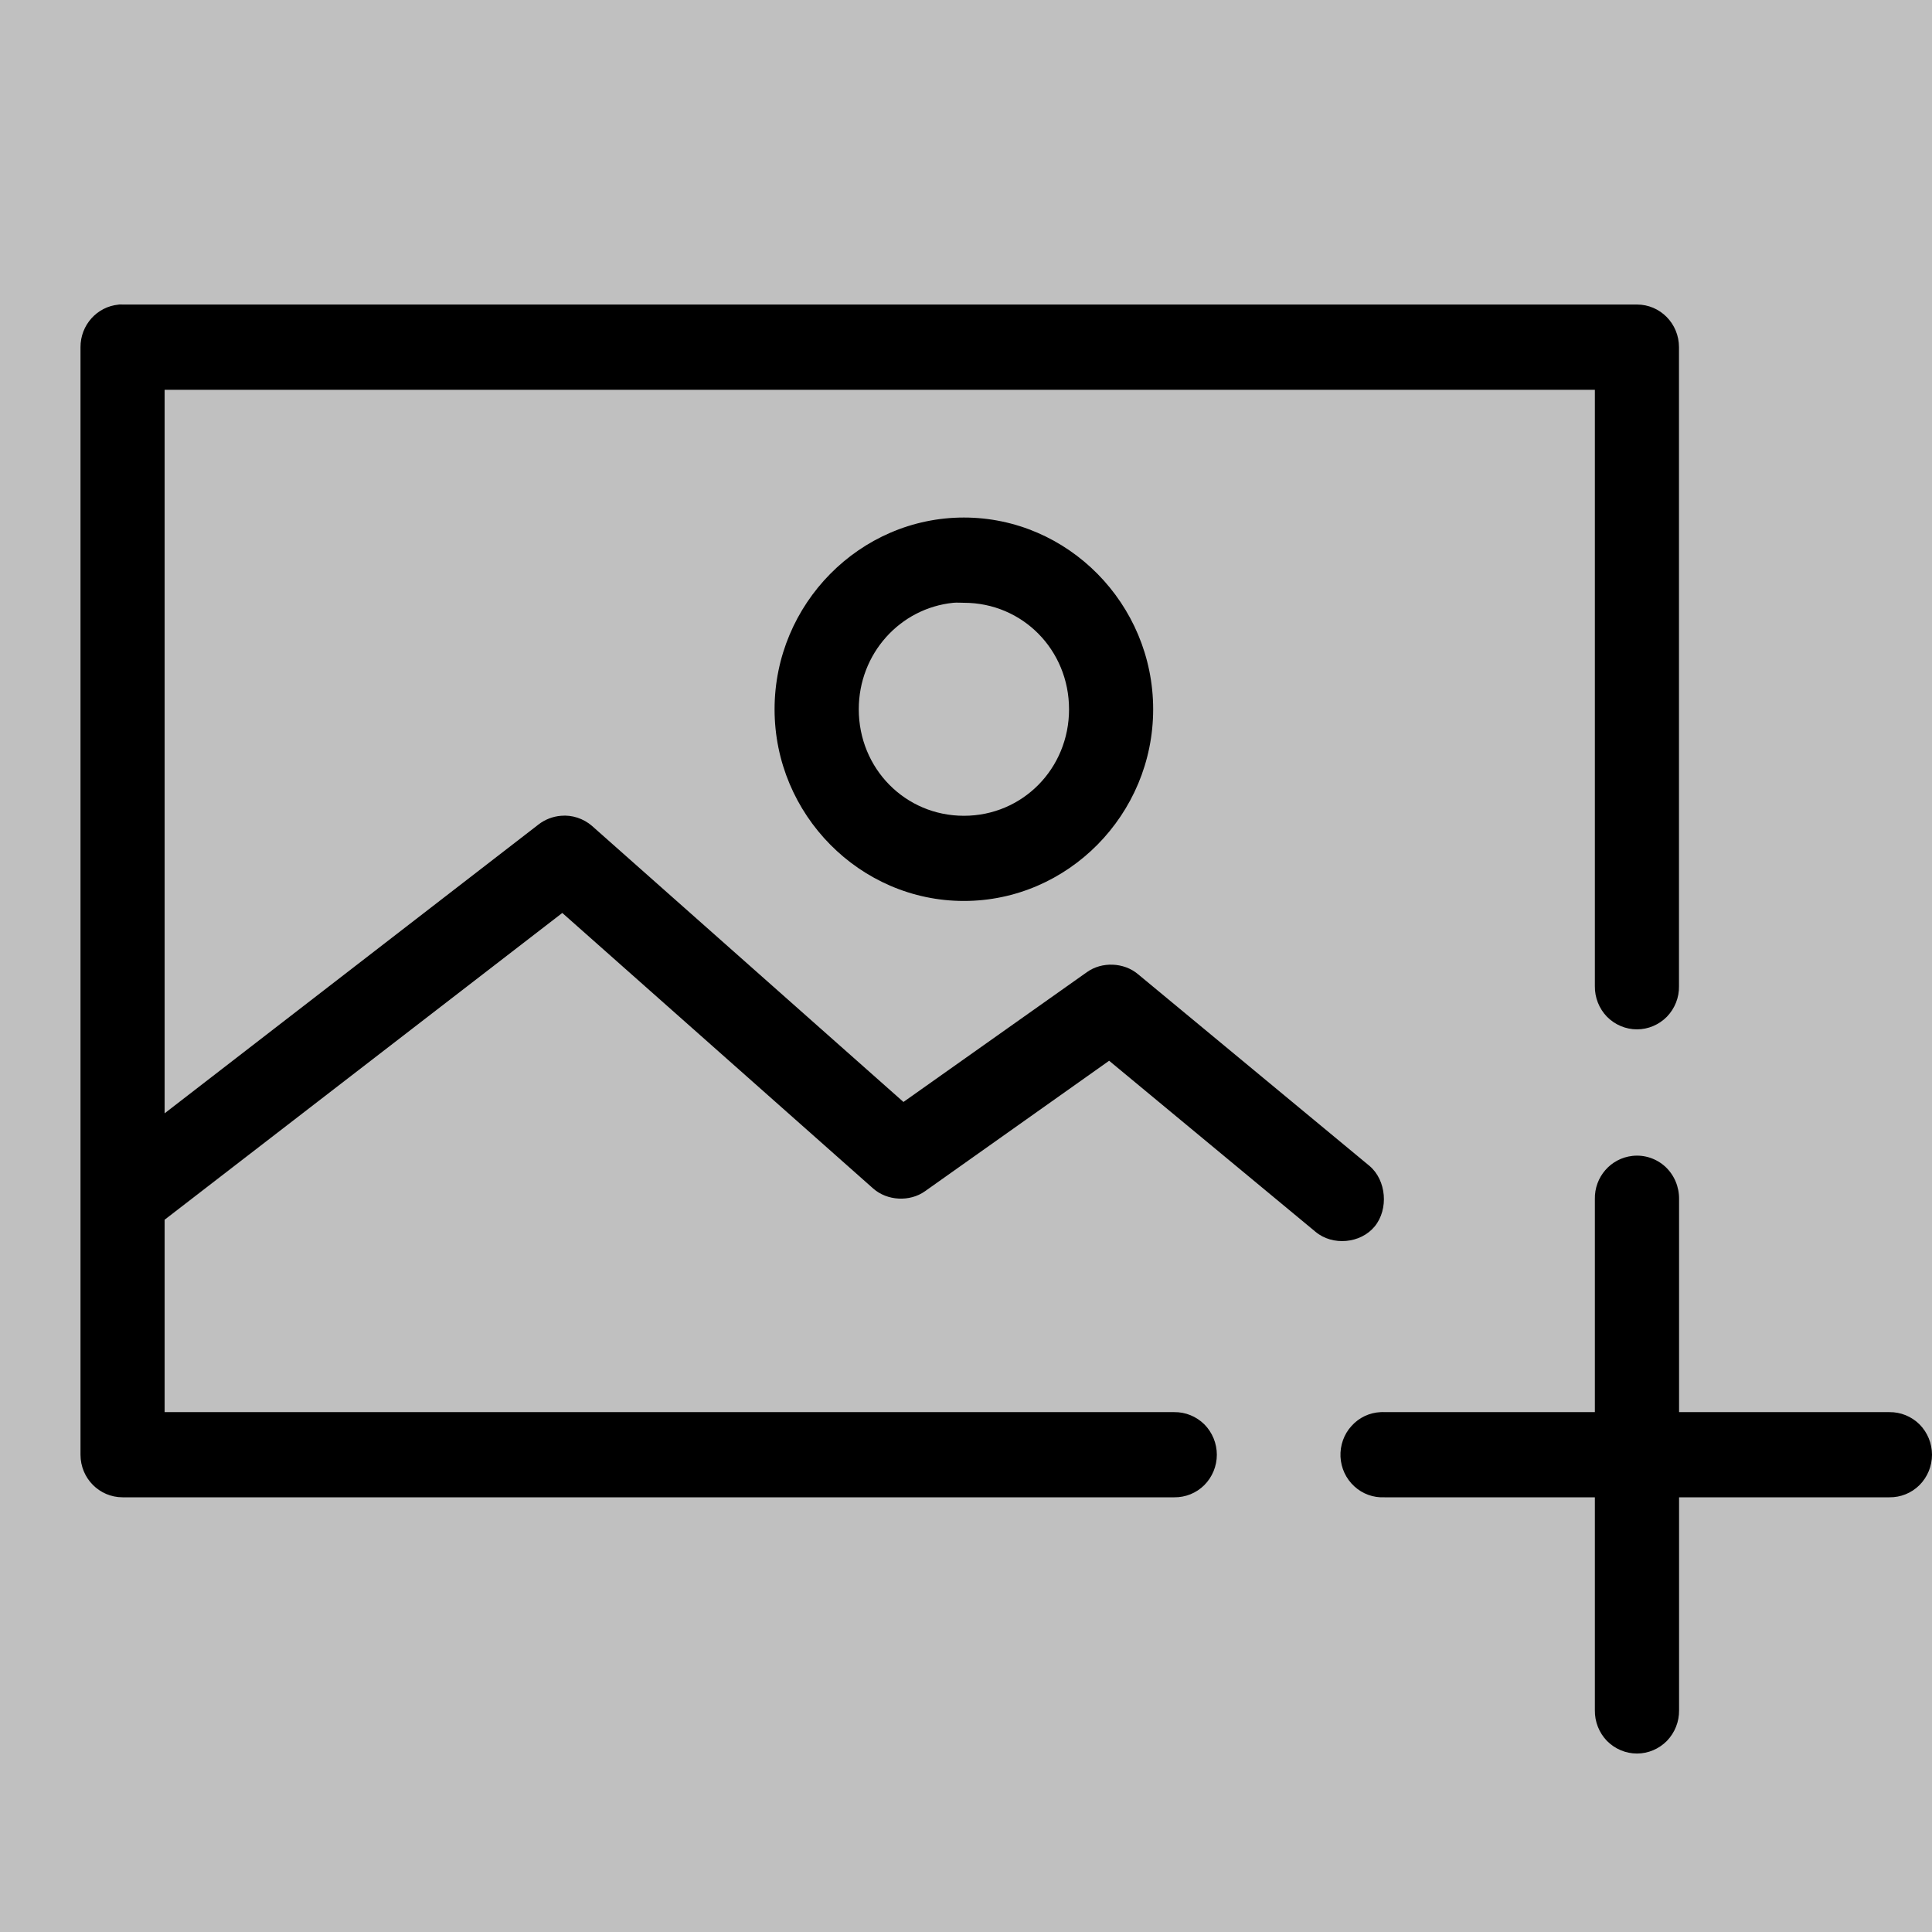
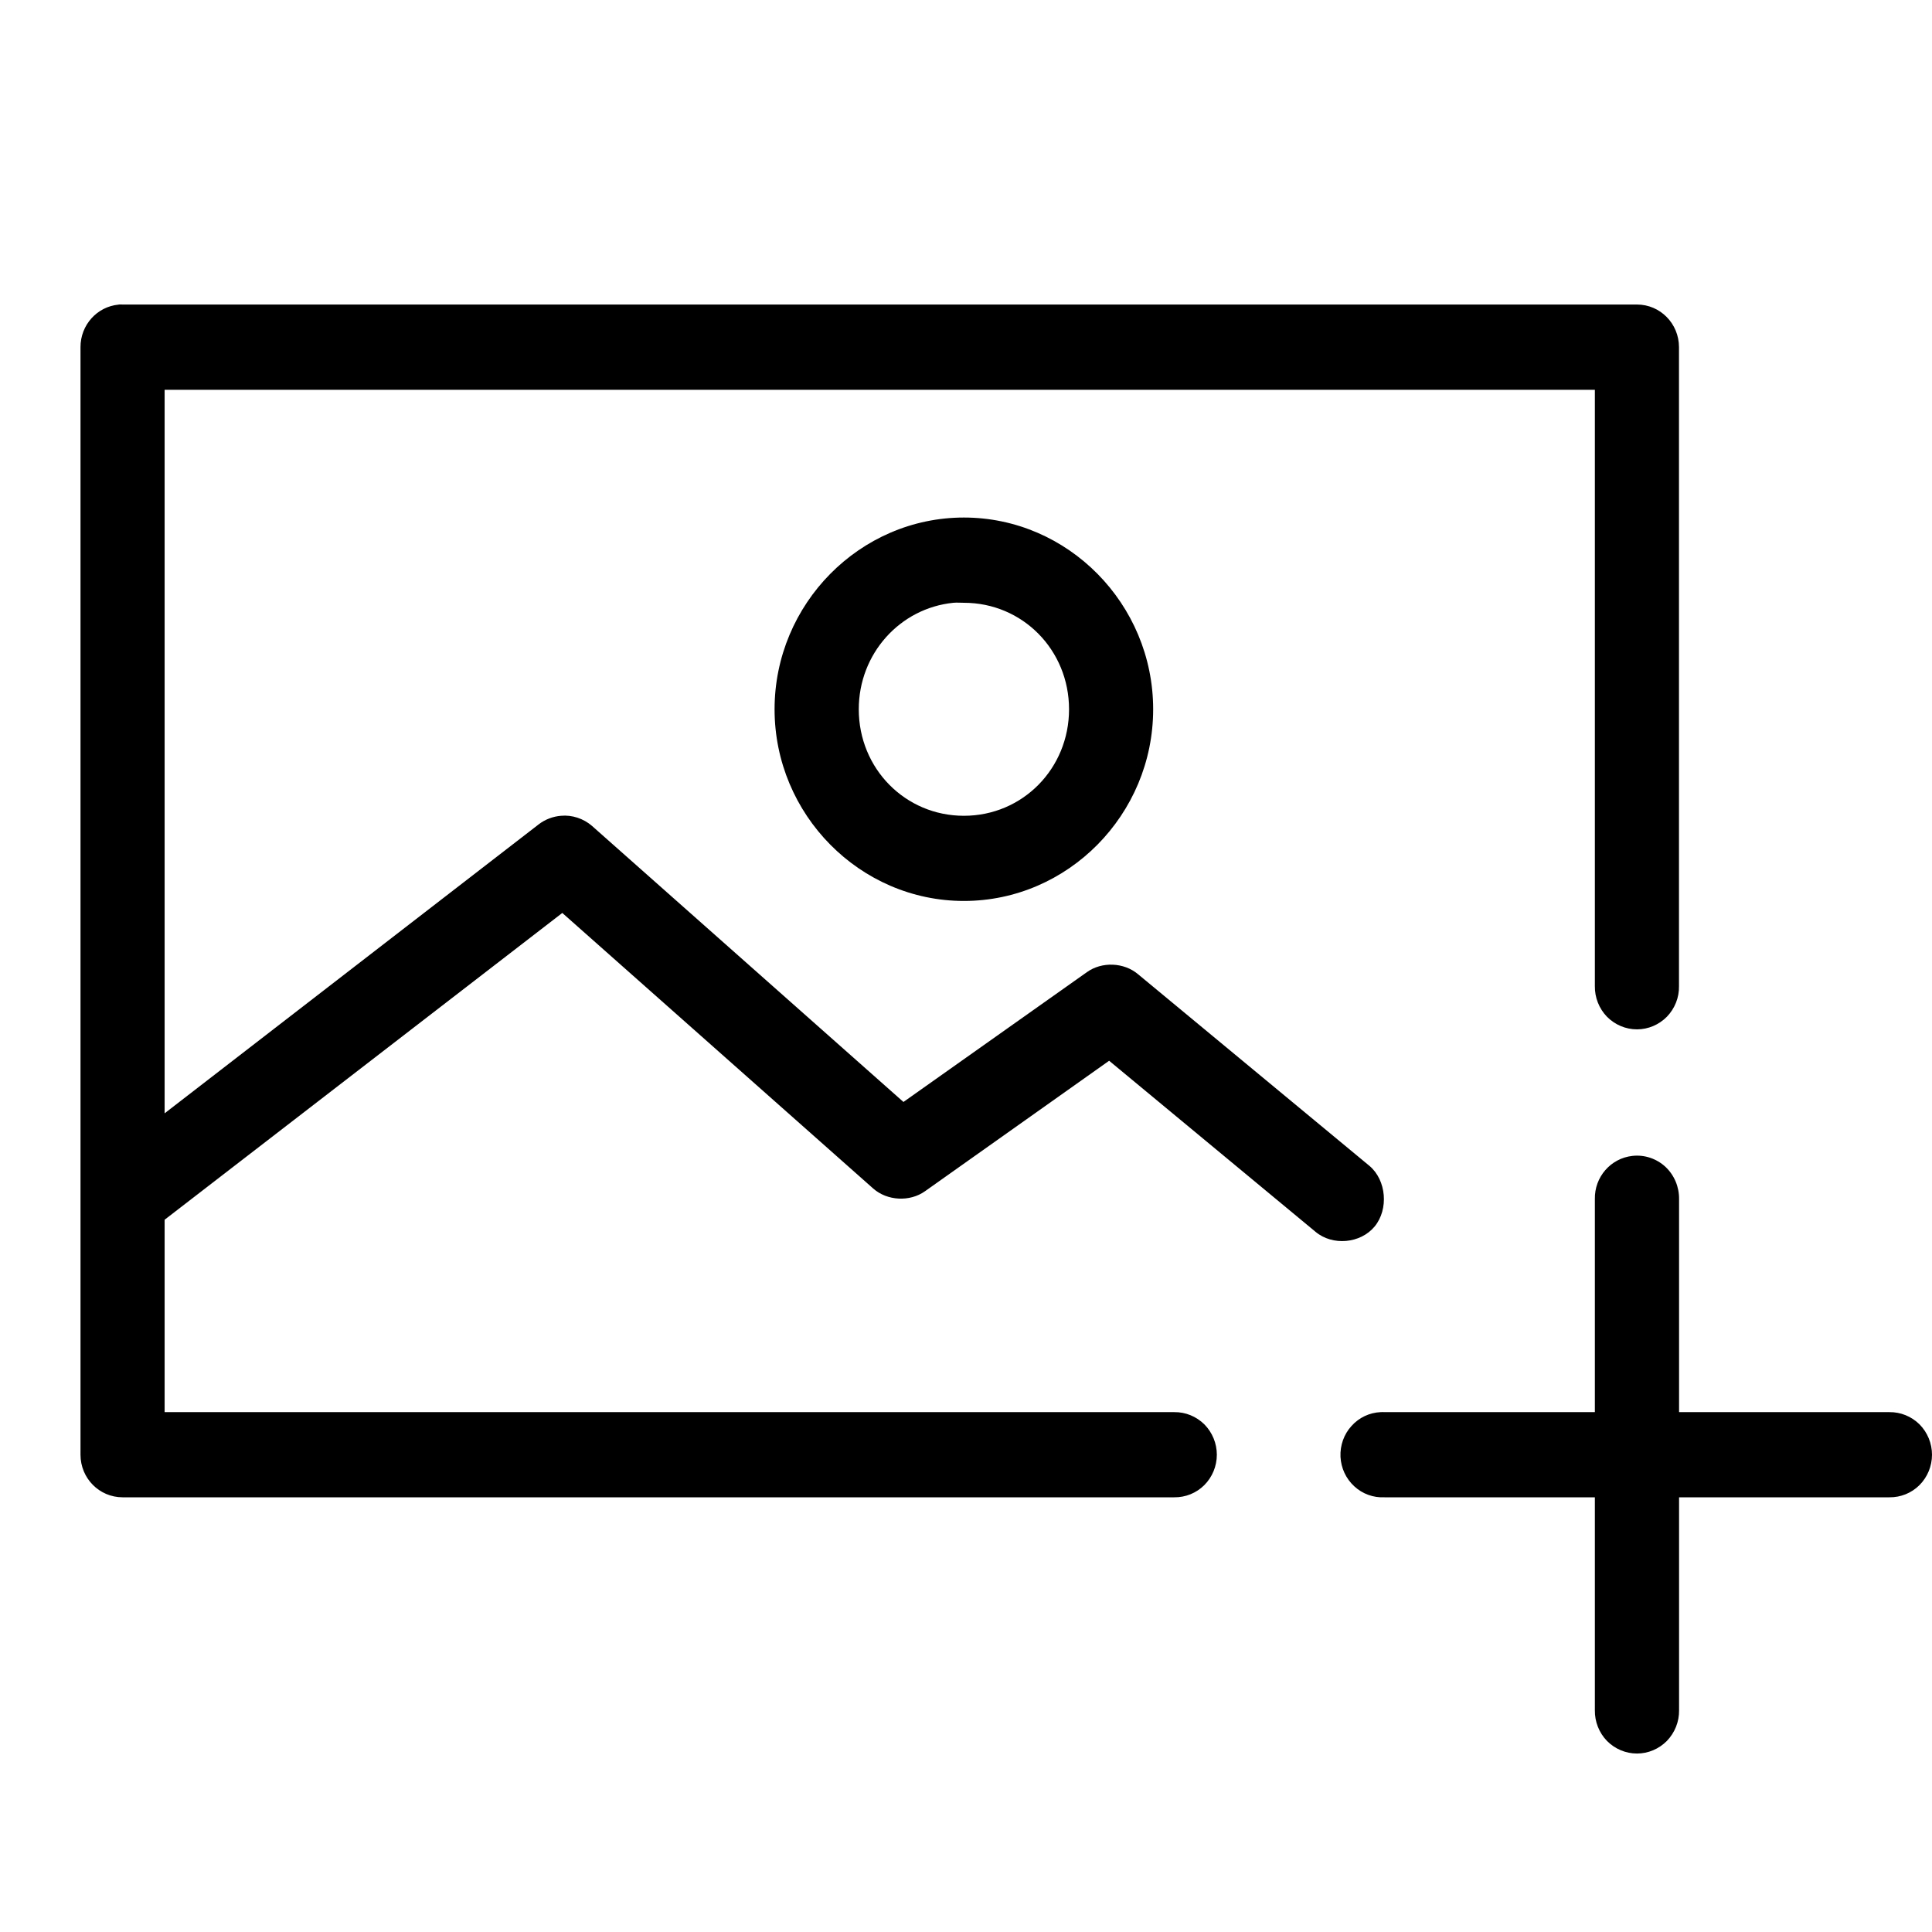
<svg xmlns="http://www.w3.org/2000/svg" width="24" height="24" viewBox="0 0 24 24" fill="none">
-   <rect width="24" height="24" fill="#C0C0C0" />
+   <rect width="24" height="24" />
  <path d="M1.474 3.784C1.204 3.809 0.999 4.039 1 4.313V18.071C1 18.364 1.234 18.6 1.523 18.6H14.587C14.726 18.602 14.861 18.548 14.961 18.448C15.06 18.348 15.116 18.213 15.116 18.071C15.116 17.93 15.06 17.794 14.961 17.694C14.861 17.595 14.726 17.54 14.587 17.542H2.045V15.152L6.985 11.341L10.847 14.764C11.021 14.918 11.302 14.933 11.492 14.797L13.778 13.177L16.342 15.302C16.553 15.479 16.901 15.449 17.077 15.235C17.252 15.021 17.223 14.661 17.012 14.483L14.137 12.102C13.962 11.954 13.687 11.943 13.501 12.077L11.223 13.689L7.352 10.258C7.247 10.168 7.106 10.121 6.969 10.134C6.869 10.142 6.771 10.179 6.691 10.241L2.045 13.83V4.842H19.812V12.25C19.81 12.392 19.864 12.528 19.962 12.63C20.061 12.73 20.195 12.787 20.335 12.787C20.475 12.787 20.608 12.73 20.707 12.63C20.805 12.528 20.86 12.392 20.857 12.25V4.313C20.857 4.02 20.624 3.783 20.335 3.783H1.523C1.506 3.782 1.49 3.782 1.474 3.783L1.474 3.784ZM11.974 6.429C10.682 6.429 9.622 7.502 9.622 8.811C9.622 10.119 10.682 11.192 11.974 11.192C13.266 11.192 14.325 10.119 14.325 8.811C14.325 7.502 13.266 6.429 11.974 6.429ZM11.843 7.488C11.887 7.484 11.928 7.488 11.974 7.488C12.702 7.488 13.28 8.074 13.28 8.811C13.28 9.548 12.702 10.134 11.974 10.134C11.246 10.134 10.668 9.548 10.668 8.811C10.668 8.12 11.18 7.555 11.843 7.488ZM20.278 14.359C20.008 14.389 19.806 14.622 19.812 14.896V17.542H17.2C17.183 17.541 17.167 17.541 17.151 17.542C17.012 17.548 16.881 17.61 16.788 17.715C16.694 17.818 16.646 17.956 16.652 18.096C16.659 18.237 16.72 18.369 16.823 18.463C16.925 18.558 17.061 18.607 17.2 18.6H19.812V21.246C19.81 21.388 19.864 21.524 19.962 21.626C20.061 21.726 20.195 21.783 20.335 21.783C20.475 21.783 20.608 21.726 20.707 21.626C20.805 21.524 20.86 21.388 20.858 21.246V18.6H23.47C23.61 18.602 23.745 18.548 23.845 18.448C23.944 18.348 24 18.213 24 18.071C24 17.93 23.944 17.794 23.845 17.694C23.745 17.595 23.61 17.54 23.47 17.542H20.858V14.896C20.86 14.744 20.799 14.598 20.688 14.494C20.577 14.392 20.428 14.342 20.278 14.359L20.278 14.359Z" fill="black" />
</svg>
